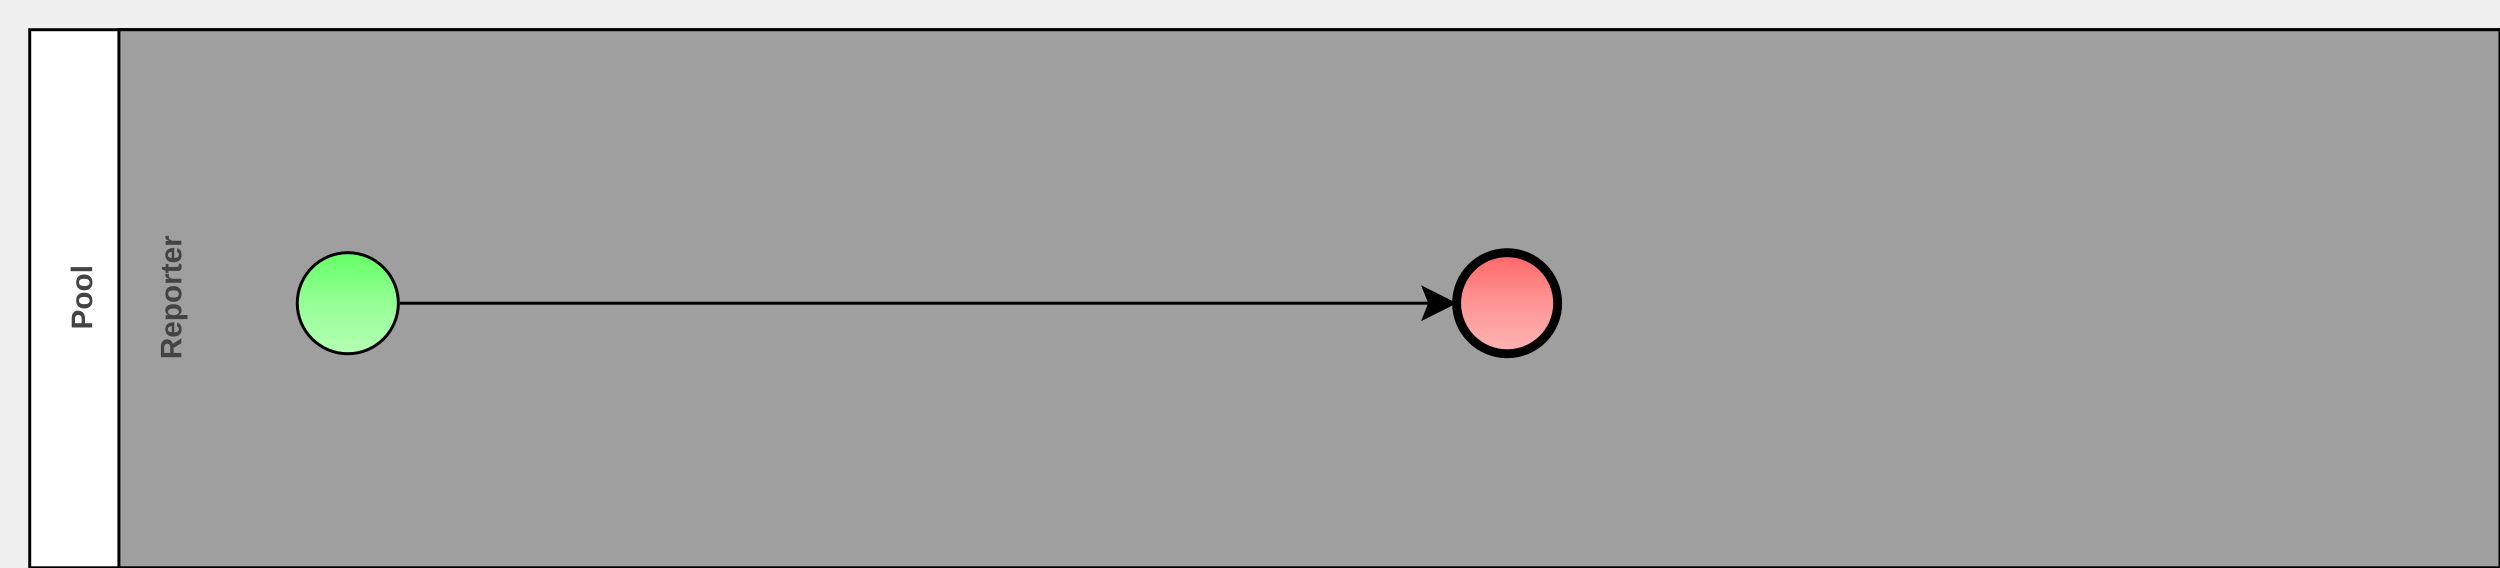
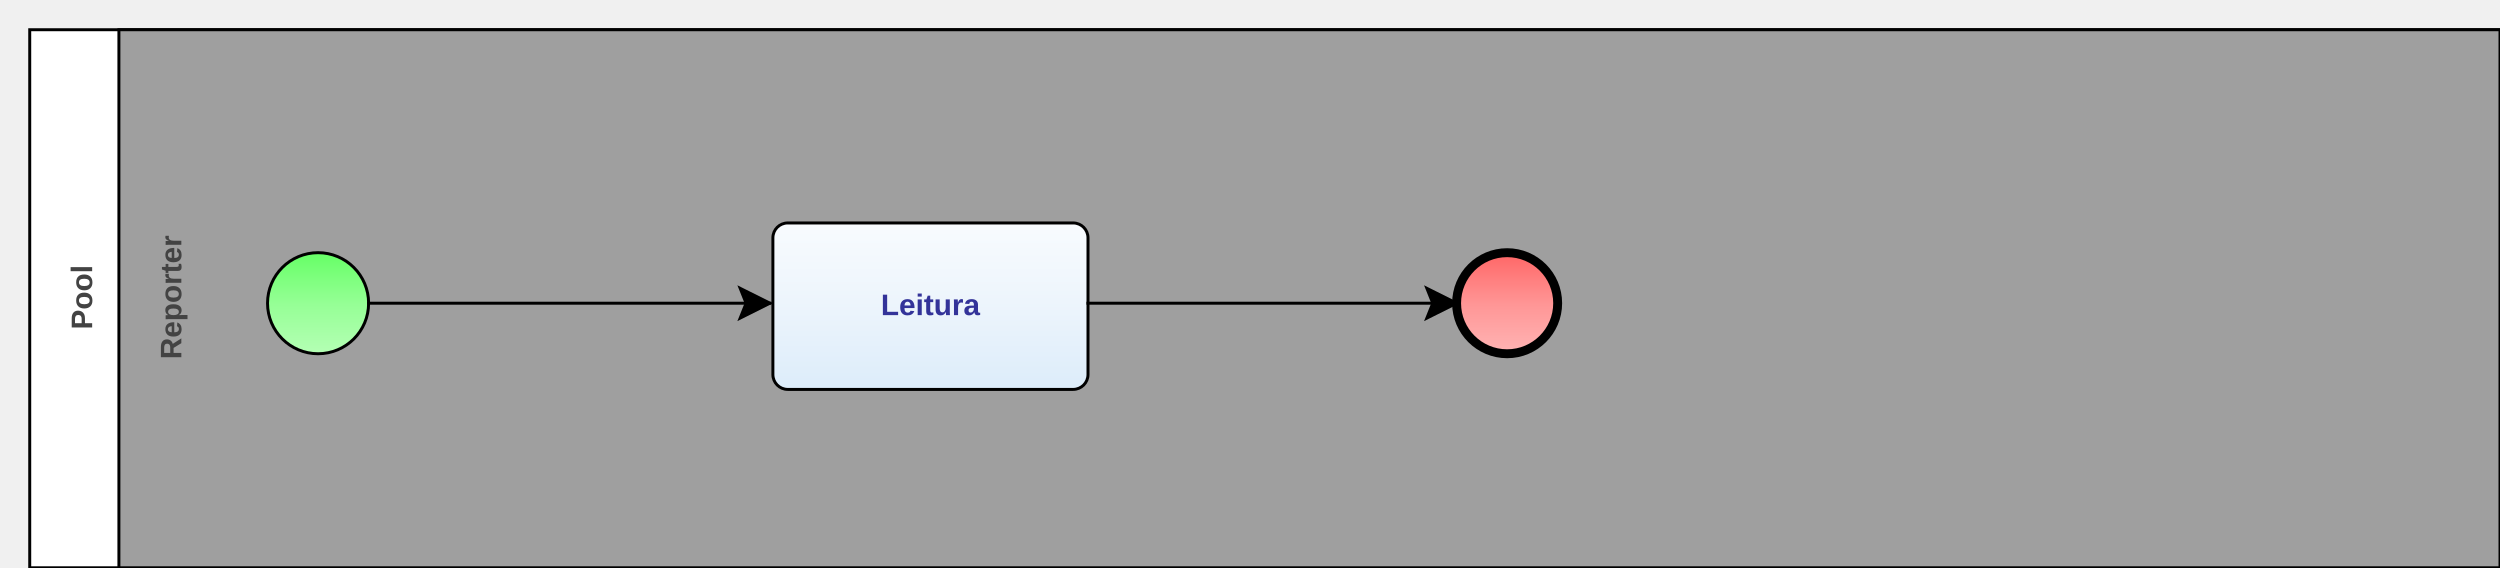
<svg xmlns="http://www.w3.org/2000/svg" xmlns:xlink="http://www.w3.org/1999/xlink" style="stroke-dasharray:none; shape-rendering:auto; font-family:'Arial'; text-rendering:auto; fill-opacity:1; color-interpolation:auto; color-rendering:auto; font-size:12; fill:black; stroke:black; image-rendering:auto; stroke-miterlimit:10; stroke-linecap:square; stroke-linejoin:miter; font-style:normal; stroke-width:1; stroke-dashoffset:0; font-weight:normal; stroke-opacity:1;" contentScriptType="text/ecmascript" preserveAspectRatio="xMidYMid meet" zoomAndPan="magnify" version="1.0" contentStyleType="text/css" xml:xlink="http://www.w3.org/1999/xlink" width="841" height="191">
  <rect x="10" y="10" width="831" height="181" ry="0" rx="0" style="stroke:#000000; fill:#FFFFFF" />
  <rect x="40" y="10" width="801" height="181" ry="0" rx="0" style="stroke:#000000; fill:#9F9F9F" />
  <g componentSequence="2">
    <text x="-100" y="47" transform="rotate(270)" text-anchor="middle" style="font-weight:bold;font-size:10px;stroke:none; fill:#434343">
      <tspan dy="14" x="-100">Reporter</tspan>
    </text>
  </g>
  <g componentSequence="1">
    <text x="-100" y="17" transform="rotate(270)" text-anchor="middle" style="font-weight:bold;font-size:10px;stroke:none; fill:#434343">
      <tspan dy="14" x="-100">Pool</tspan>
    </text>
  </g>
  <g sequence="4">
-     <ellipse cx="117" cy="102" rx="17" ry="17" stroke-width="1" style="fill:url(#linearGradient66FF6696FF96B6FFB6_491636747);" stroke="336633" />
+     <ellipse cx="107" cy="102" rx="17" ry="17" stroke-width="1" style="fill:url(#linearGradient66FF6696FF96B6FFB6_820704269);" stroke="336633" />
  </g>
  <g sequence="7">
-     <ellipse cx="507" cy="102" rx="17" ry="17" stroke-width="3" style="fill:url(#linearGradientFF6666FF9696FFB6B6_327824850);" stroke="993333" />
+     <ellipse cx="507" cy="102" rx="17" ry="17" stroke-width="3" style="fill:url(#linearGradientFF6666FF9696FFB6B6_1043143776);" stroke="993333" />
+   </g>
+   <g sequence="8">
+     <rect x="260" y="75" width="106" height="56" ry="5" rx="5" style="fill:url(#linearGradientF8FBFEEDF5FCDEEDFAD4E7F8E2E5E9_974299005);" stroke="191970" />
  </g>
  <g componentSequence="8">
-     <text x="322" y="102" style="font-size:10px;font-weight:none;stroke:none; fill:#333399" text-anchor="left" />
+     <text x="313" y="92" text-anchor="middle" style="font-weight:bold;font-size:10px;stroke:none; fill:#333399">
+       <tspan dy="14" x="313">Leitura</tspan>
+     </text>
  </g>
-   <path style="fill:none; stroke:#000000;stroke-width:1" d="M135.0 102.0 L489.0 102.0" />
-   <polygon style="fill:#000000; stroke:#000000;" points=" 479 97 489 102 479 107 481 102" />
+   <g componentSequence="9">
+     <text x="202" y="102" style="font-size:10px;font-weight:none;stroke:none; fill:#333399" text-anchor="left" />
+   </g>
+   <g componentSequence="10">
+     <text x="438" y="102" style="font-size:10px;font-weight:none;stroke:none; fill:#333399" text-anchor="left" />
+   </g>
+   <path style="fill:none; stroke:#000000;stroke-width:1" d="M124.0 102.0 L259.0 102.0" />
+   <polygon style="fill:#000000; stroke:#000000;" points=" 249 97 259 102 249 107 251 102" />
+   <path style="fill:none; stroke:#000000;stroke-width:1" d="M366.0 102.0 L490.0 102.0" />
+   <polygon style="fill:#000000; stroke:#000000;" points=" 480 97 490 102 480 107 482 102" />
  <defs>
-     <linearGradient xlink:href="#linearGradient66FF6696FF96B6FFB6" id="linearGradient66FF6696FF96B6FFB6_491636747" x1="0" y1="85.0" x2="0" y2="120.0" gradientUnits="userSpaceOnUse" xlink:type="simple" xlink:actuate="onLoad" xlink:show="other" />
+     <linearGradient xlink:href="#linearGradient66FF6696FF96B6FFB6" id="linearGradient66FF6696FF96B6FFB6_820704269" x1="0" y1="85.0" x2="0" y2="120.0" gradientUnits="userSpaceOnUse" xlink:type="simple" xlink:actuate="onLoad" xlink:show="other" />
    <linearGradient id="linearGradient66FF6696FF96B6FFB6">
      <stop style="stop-color:#66FF66;stop-opacity:1;" offset="0.0" id="stop66FF66" />
      <stop style="stop-color:#96FF96;stop-opacity:1;" offset="0.5" id="stop96FF96" />
      <stop style="stop-color:#B6FFB6;stop-opacity:1;" offset="1.0" id="stopB6FFB6" />
    </linearGradient>
-     <linearGradient xlink:href="#linearGradientFF6666FF9696FFB6B6" id="linearGradientFF6666FF9696FFB6B6_327824850" x1="0" y1="85.0" x2="0" y2="120.0" gradientUnits="userSpaceOnUse" xlink:type="simple" xlink:actuate="onLoad" xlink:show="other" />
+     <linearGradient xlink:href="#linearGradientFF6666FF9696FFB6B6" id="linearGradientFF6666FF9696FFB6B6_1043143776" x1="0" y1="85.0" x2="0" y2="120.0" gradientUnits="userSpaceOnUse" xlink:type="simple" xlink:actuate="onLoad" xlink:show="other" />
    <linearGradient id="linearGradientFF6666FF9696FFB6B6">
      <stop style="stop-color:#FF6666;stop-opacity:1;" offset="0.0" id="stopFF6666" />
      <stop style="stop-color:#FF9696;stop-opacity:1;" offset="0.5" id="stopFF9696" />
      <stop style="stop-color:#FFB6B6;stop-opacity:1;" offset="1.0" id="stopFFB6B6" />
    </linearGradient>
+     <linearGradient xlink:href="#linearGradientF8FBFEEDF5FCDEEDFAD4E7F8E2E5E9" id="linearGradientF8FBFEEDF5FCDEEDFAD4E7F8E2E5E9_974299005" x1="0" y1="75.0" x2="0" y2="181.0" gradientUnits="userSpaceOnUse" xlink:type="simple" xlink:actuate="onLoad" xlink:show="other" />
+     <linearGradient id="linearGradientF8FBFEEDF5FCDEEDFAD4E7F8E2E5E9">
+       <stop style="stop-color:#F8FBFE;stop-opacity:1;" offset="0.0" id="stopF8FBFE" />
+       <stop style="stop-color:#EDF5FC;stop-opacity:1;" offset="0.25" id="stopEDF5FC" />
+       <stop style="stop-color:#DEEDFA;stop-opacity:1;" offset="0.5" id="stopDEEDFA" />
+       <stop style="stop-color:#D4E7F8;stop-opacity:1;" offset="0.75" id="stopD4E7F8" />
+       <stop style="stop-color:#E2E5E9;stop-opacity:1;" offset="1.0" id="stopE2E5E9" />
+     </linearGradient>
  </defs>
</svg>
